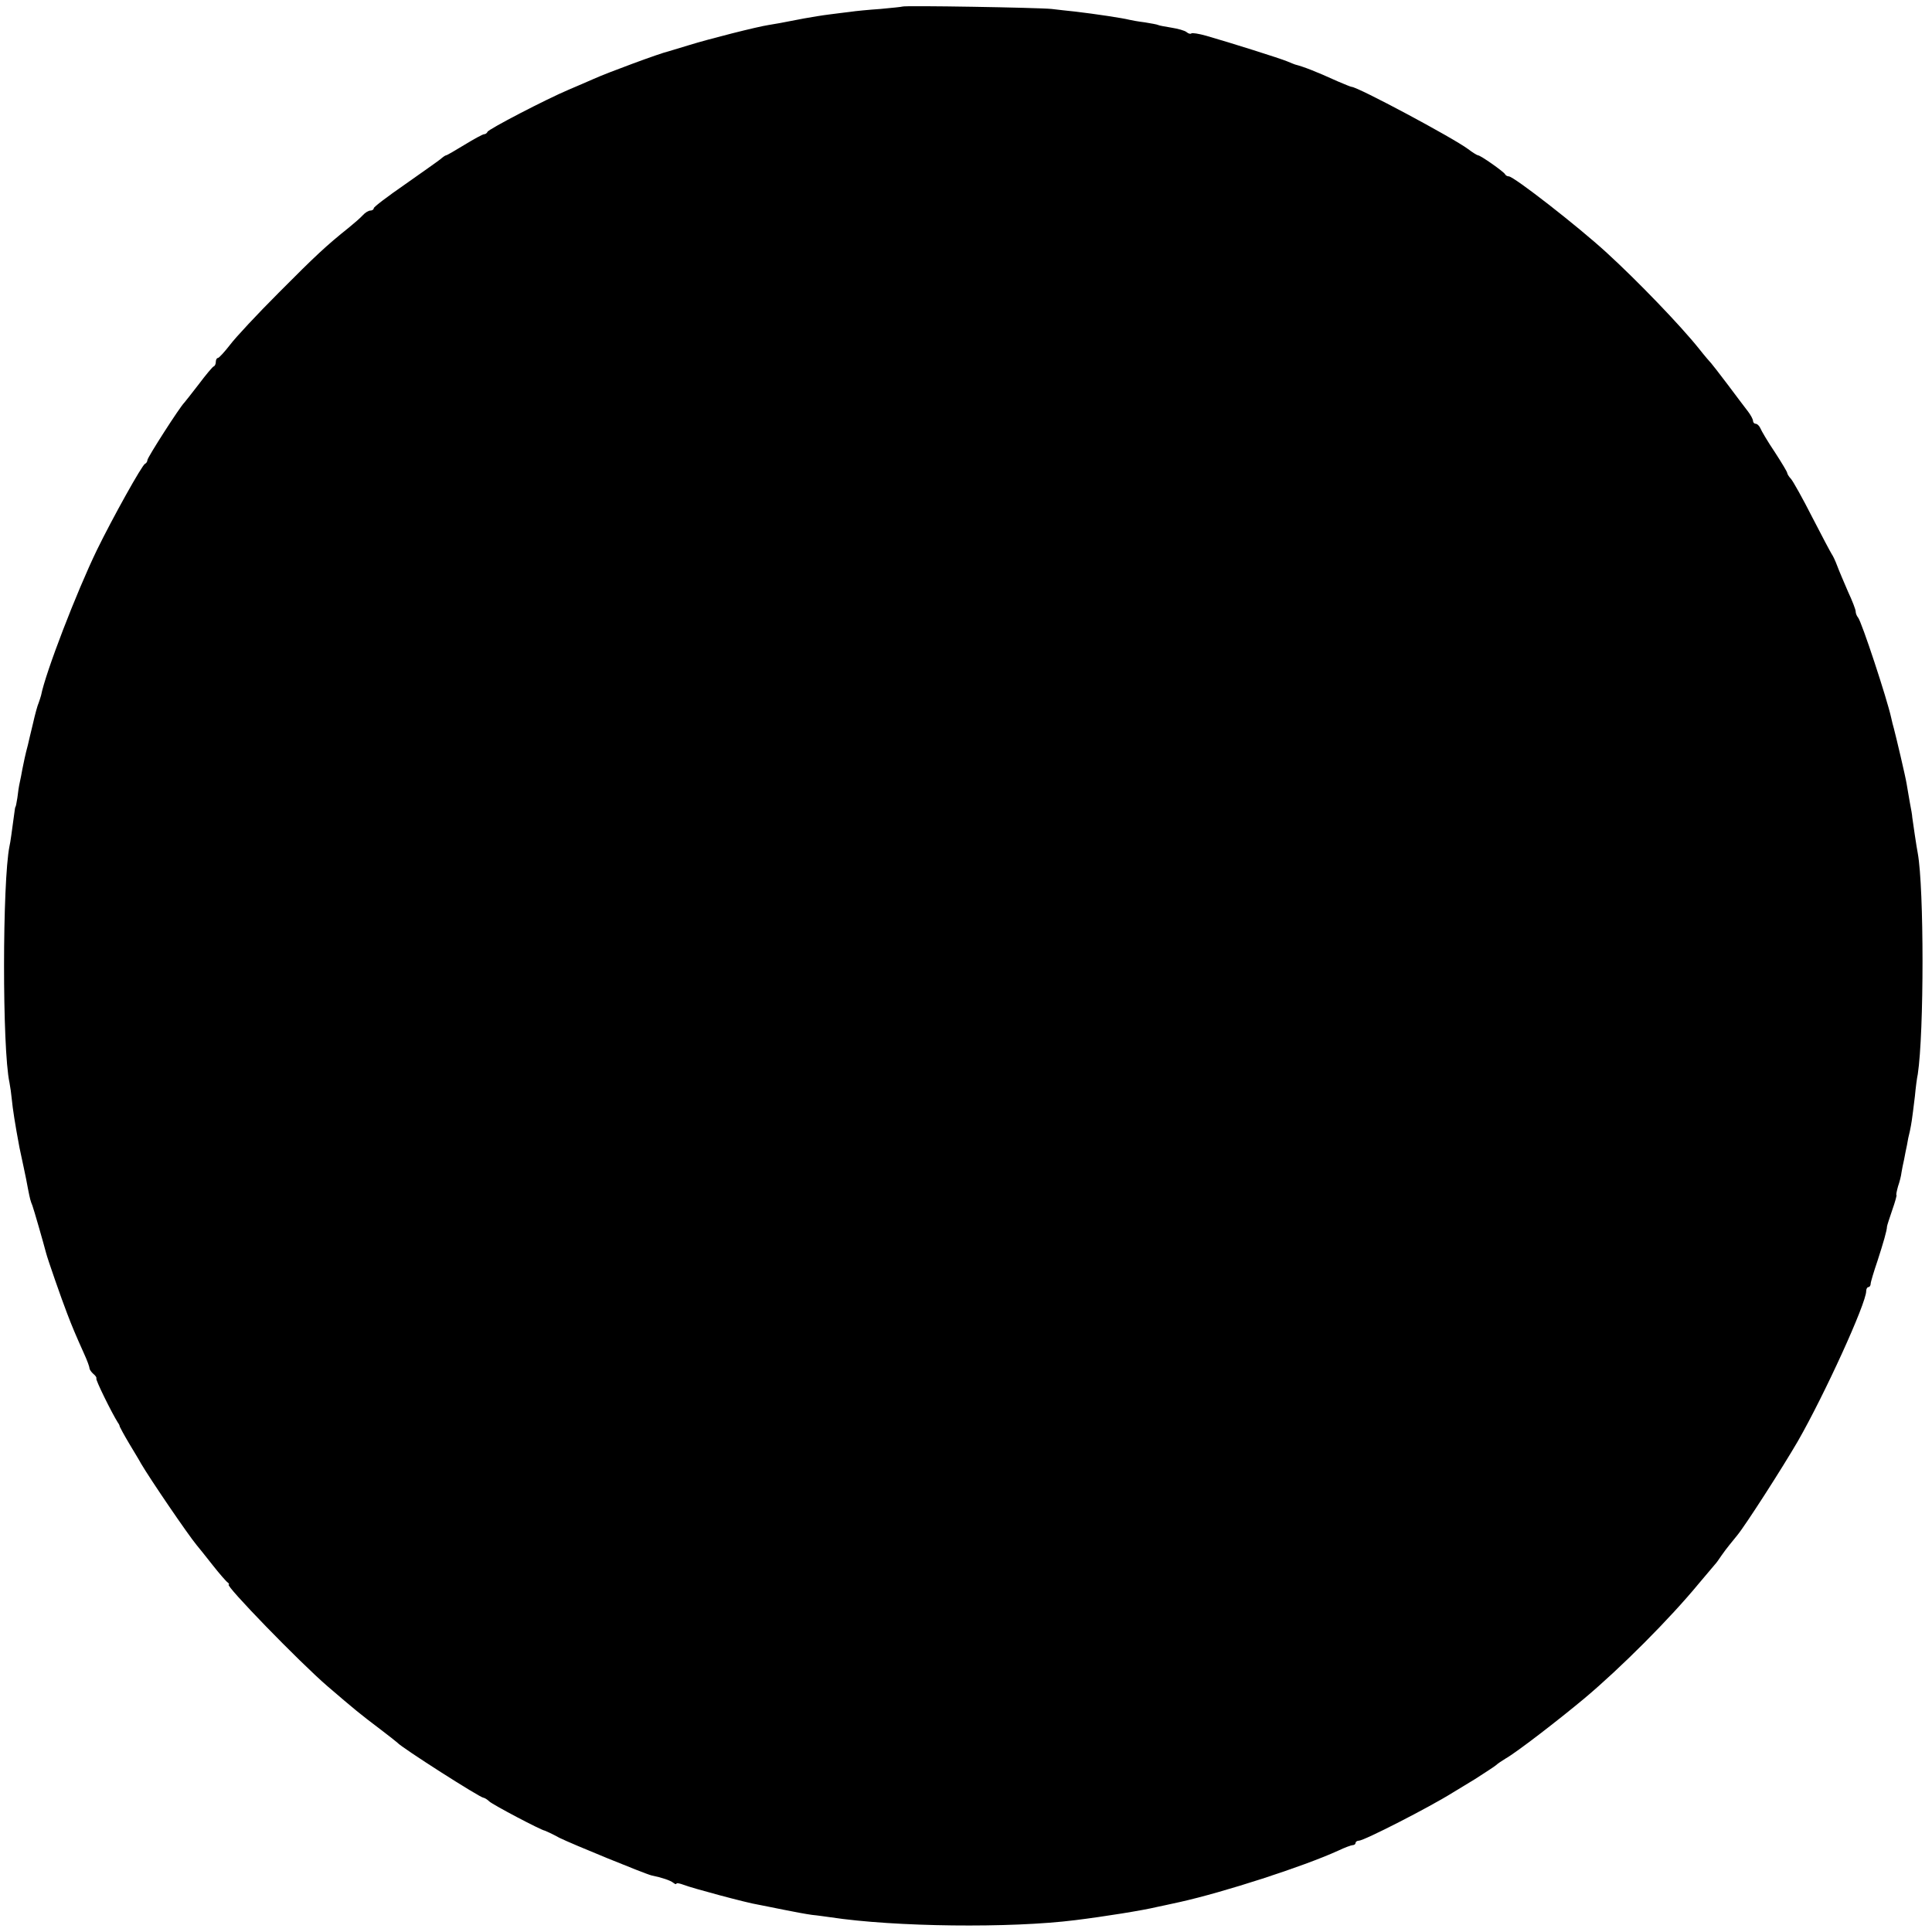
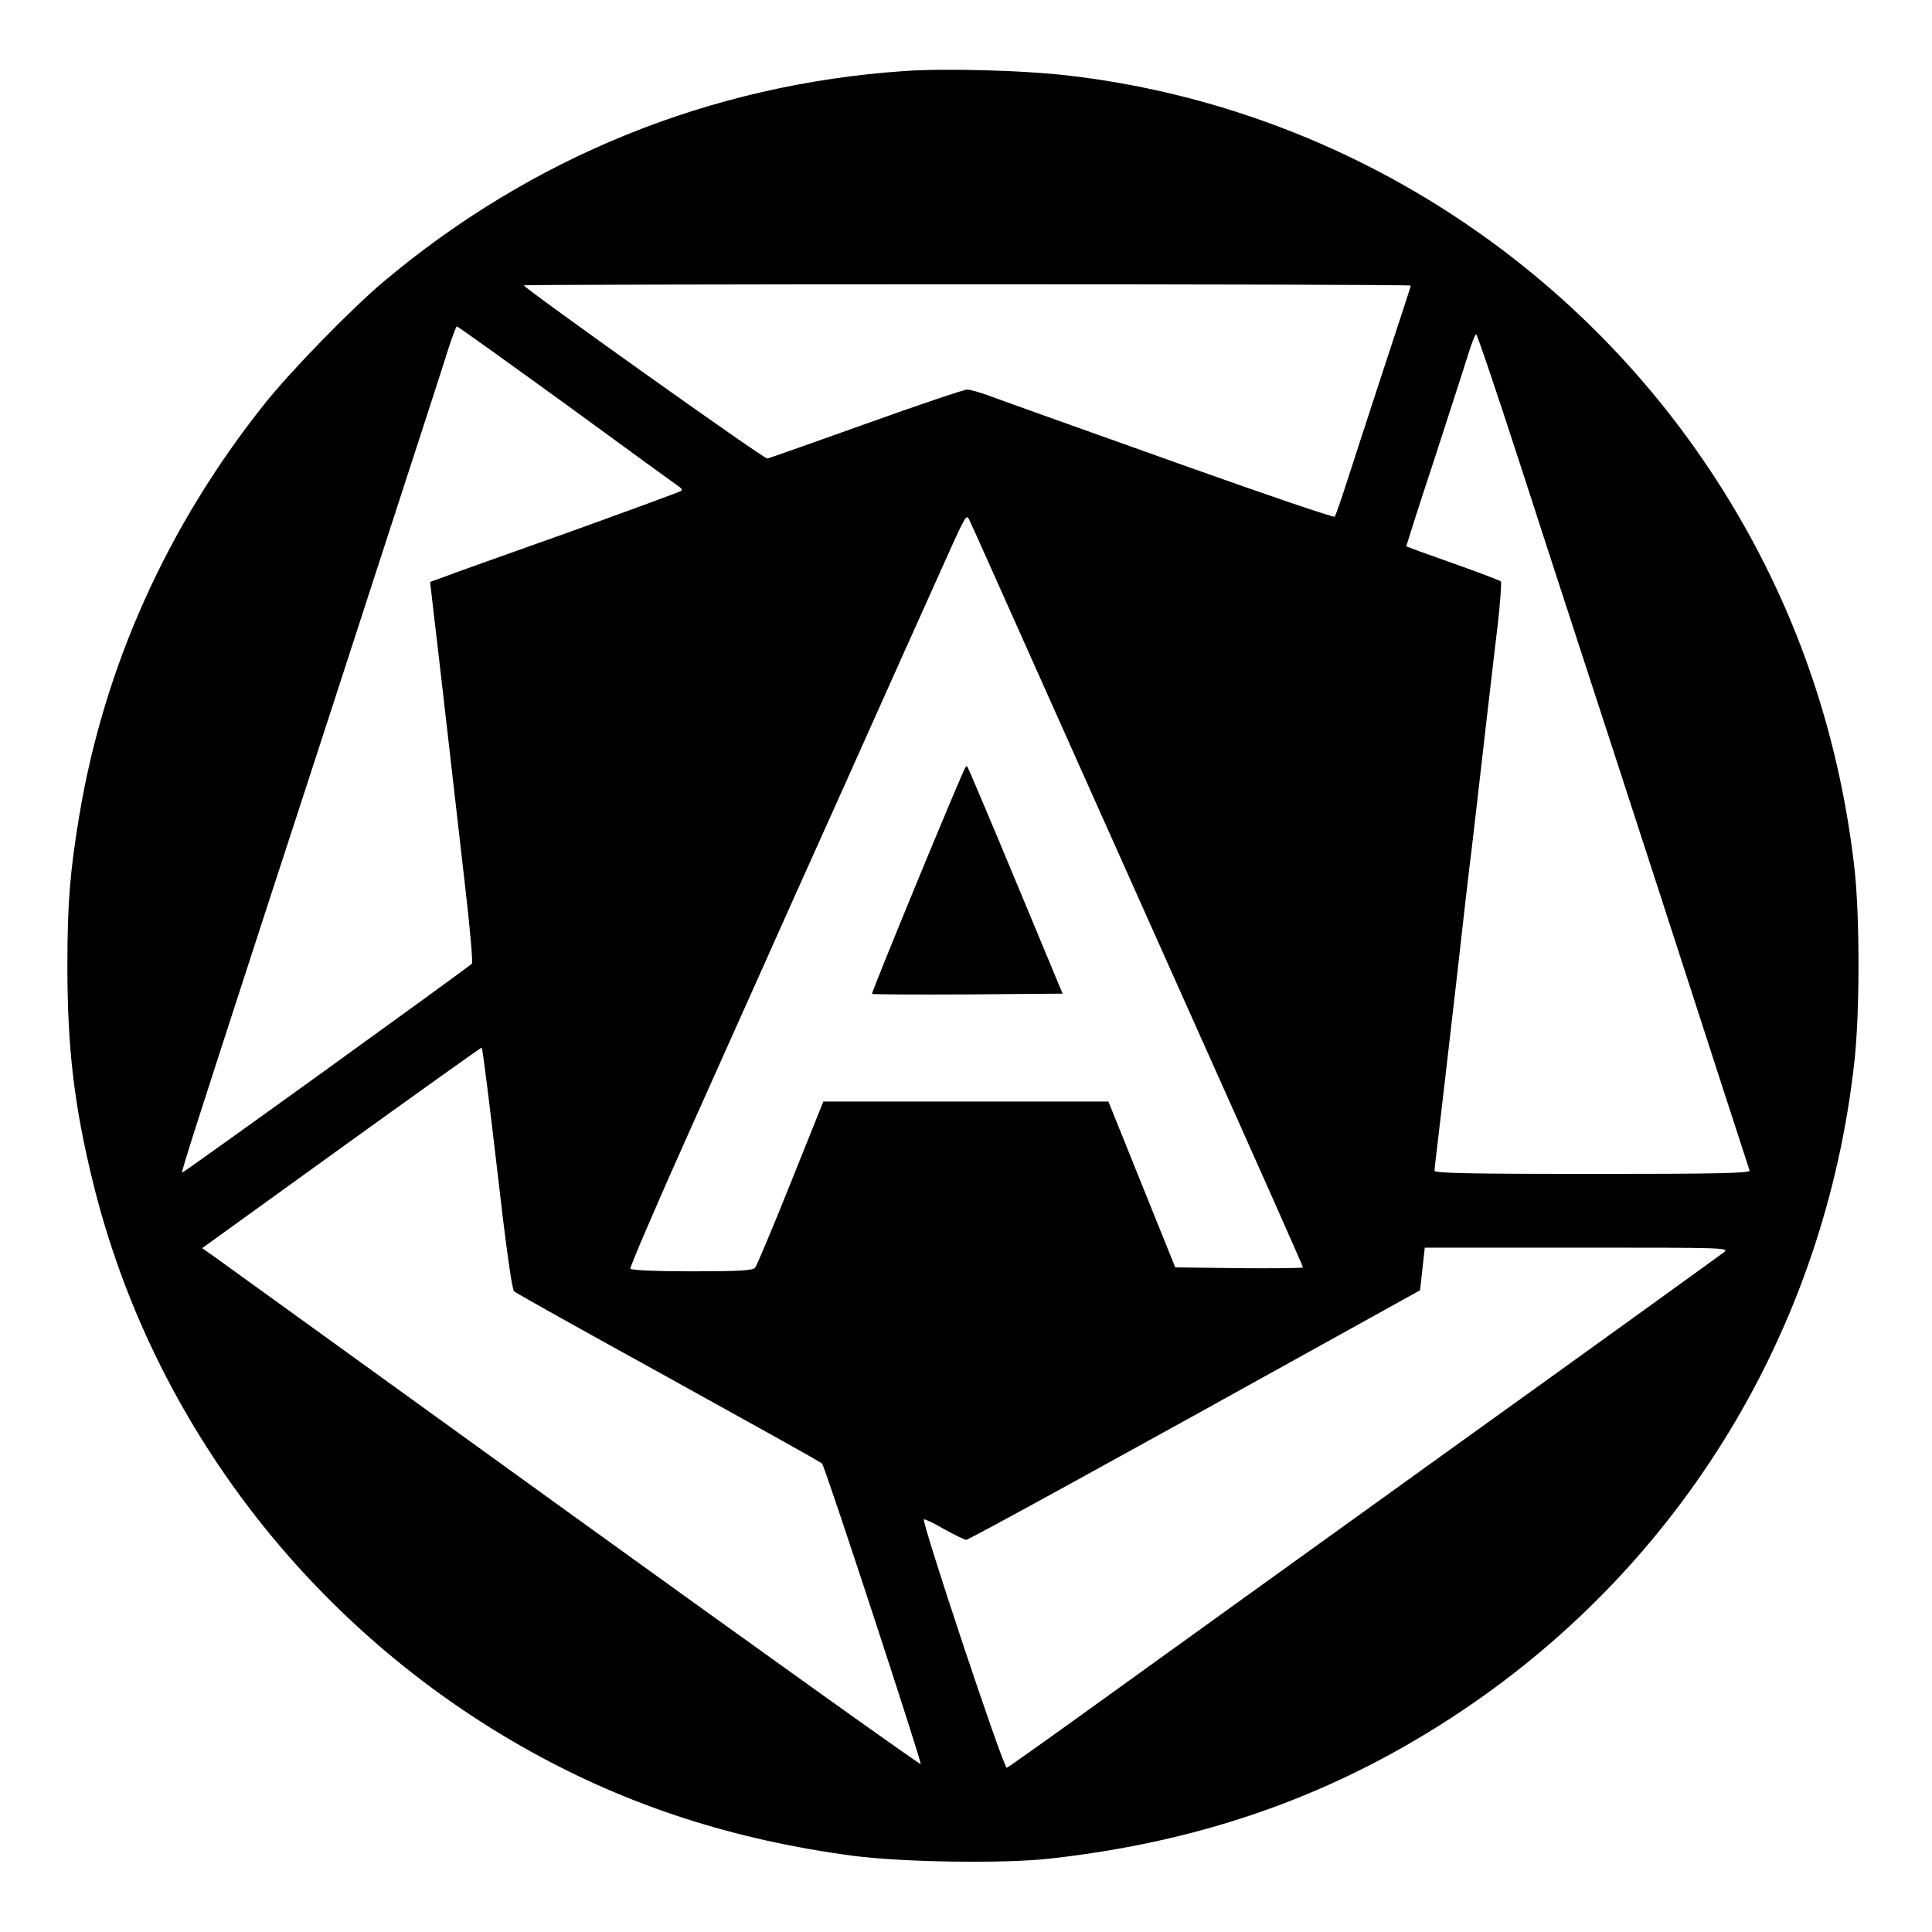
<svg xmlns="http://www.w3.org/2000/svg" version="1.0" width="734pt" height="734pt" viewBox="0 0 734 734" preserveAspectRatio="xMidYMid meet">
  <g transform="translate(0,734) scale(0.1,-0.1)" fill="#000000" stroke="none">
-     <path d="M3428 7315 c-1 -1 -39 -5 -83 -9 -44 -3 -96 -8 -115 -11 -19 -2 -55 -7 -80 -10 -25 -3 -67 -10 -95 -15 -92 -18 -110 -21 -135 -25 -41 -6 -227 -53 -304 -77 -39 -12 -73 -22 -76 -23 -29 -6 -232 -81 -285 -105 -22 -10 -65 -28 -95 -41 -83 -35 -305 -150 -308 -160 -2 -5 -8 -9 -13 -9 -5 0 -38 -18 -74 -40 -36 -22 -67 -40 -70 -40 -3 0 -13 -7 -22 -15 -10 -8 -71 -51 -135 -96 -65 -45 -118 -85 -118 -90 0 -5 -6 -9 -13 -9 -7 0 -20 -8 -28 -17 -9 -10 -33 -31 -54 -48 -84 -67 -127 -107 -266 -247 -81 -81 -164 -170 -185 -198 -21 -27 -42 -50 -46 -50 -4 0 -8 -6 -8 -14 0 -8 -3 -16 -8 -18 -4 -1 -30 -32 -57 -68 -28 -36 -52 -67 -55 -70 -16 -15 -140 -208 -140 -218 0 -5 -4 -12 -9 -14 -11 -4 -124 -207 -183 -328 -77 -159 -195 -465 -212 -552 -2 -7 -6 -20 -9 -28 -4 -8 -14 -44 -22 -80 -9 -36 -17 -72 -19 -80 -10 -37 -16 -67 -21 -92 -3 -16 -7 -39 -10 -51 -3 -13 -7 -39 -9 -58 -3 -19 -6 -34 -7 -34 -1 0 -3 -9 -4 -20 -11 -80 -15 -113 -19 -130 -27 -134 -28 -769 0 -898 3 -15 7 -44 9 -65 3 -32 12 -92 29 -182 3 -14 10 -47 16 -75 6 -27 13 -63 16 -80 8 -41 10 -48 17 -65 5 -13 41 -138 52 -180 5 -21 59 -176 80 -230 19 -50 33 -83 64 -152 12 -26 21 -51 21 -56 0 -5 7 -15 15 -22 9 -7 13 -15 11 -17 -4 -4 58 -130 82 -168 4 -5 7 -12 7 -15 1 -3 16 -31 35 -63 19 -32 40 -66 45 -76 37 -63 179 -271 212 -311 7 -8 34 -42 60 -75 26 -33 52 -63 58 -67 5 -4 7 -8 4 -8 -17 0 269 -295 376 -387 104 -89 118 -101 200 -163 33 -25 62 -48 65 -51 15 -18 314 -209 327 -209 3 0 14 -6 22 -14 14 -13 198 -110 211 -111 3 -1 28 -12 55 -27 46 -23 325 -137 350 -143 39 -8 72 -19 83 -28 6 -5 12 -7 12 -3 0 3 12 1 28 -5 30 -12 242 -69 282 -75 14 -3 57 -11 95 -19 39 -8 88 -17 110 -20 22 -2 54 -7 70 -9 243 -37 685 -42 930 -11 113 14 256 37 310 50 11 2 51 11 88 19 166 37 467 134 601 195 25 12 50 21 55 21 6 0 11 4 11 8 0 5 6 9 13 9 19 0 266 126 357 183 8 5 46 28 84 51 37 24 73 47 80 53 6 6 23 17 36 25 41 23 198 144 300 229 138 116 323 301 435 437 28 33 55 65 60 71 6 6 17 22 25 34 8 12 22 30 30 40 8 10 22 27 30 37 32 39 170 254 230 357 101 176 260 524 260 571 0 8 4 15 8 15 5 0 9 6 9 13 0 6 12 46 26 87 22 68 36 116 36 130 0 3 9 31 20 63 11 31 18 57 16 57 -2 0 1 15 6 33 6 17 12 41 13 52 2 11 6 34 10 50 3 17 8 41 11 55 2 14 7 38 11 53 6 30 7 33 19 132 3 33 8 71 11 84 24 159 24 706 0 839 -4 19 -19 121 -21 137 0 6 -4 30 -9 55 -4 25 -10 56 -12 70 -4 27 -41 183 -49 213 -3 9 -7 27 -10 40 -16 73 -113 367 -126 381 -5 6 -9 16 -9 23 0 7 -13 41 -29 75 -15 35 -34 79 -41 98 -7 19 -17 40 -21 45 -4 6 -37 68 -74 140 -36 71 -73 137 -81 146 -8 8 -14 19 -14 22 0 4 -21 39 -47 79 -27 40 -51 81 -55 91 -4 9 -12 17 -18 17 -5 0 -10 5 -10 11 0 6 -9 23 -20 37 -12 15 -46 61 -77 102 -31 41 -59 77 -62 80 -3 3 -24 27 -46 55 -71 89 -235 259 -351 365 -109 100 -353 290 -372 290 -6 0 -12 4 -14 8 -4 9 -93 72 -103 72 -3 0 -21 11 -38 24 -58 43 -419 236 -442 236 -3 0 -27 10 -53 21 -86 39 -128 55 -162 64 -3 1 -16 6 -30 12 -26 11 -213 70 -307 97 -28 8 -54 12 -57 9 -3 -3 -11 -1 -18 5 -7 6 -33 13 -58 17 -24 4 -47 8 -50 10 -3 2 -26 6 -50 10 -25 3 -52 8 -60 10 -23 6 -128 22 -205 31 -27 3 -68 7 -90 10 -46 5 -561 14 -567 9z" />
+     <path d="M3434 7070 c-735 -51 -1414 -326 -1979 -802 -123 -104 -354 -341 -452 -465 -369 -464 -608 -997 -702 -1563 -35 -210 -45 -333 -45 -570 0 -314 26 -533 98 -825 224 -909 830 -1697 1660 -2158 374 -208 775 -338 1231 -398 187 -24 570 -30 745 -10 592 66 1095 247 1565 562 838 562 1378 1455 1490 2464 21 188 21 556 0 740 -54 468 -195 903 -420 1300 -538 950 -1499 1587 -2575 1709 -171 19 -460 27 -616 16z m1926 -815 c0 -2 -47 -147 -105 -322 -57 -175 -121 -370 -141 -433 -20 -63 -40 -118 -43 -123 -4 -4 -254 81 -557 189 -597 213 -651 232 -752 269 -37 14 -77 25 -88 25 -11 0 -184 -58 -384 -130 -199 -71 -368 -131 -375 -132 -11 -3 -925 648 -925 658 0 2 758 4 1685 4 927 0 1685 -2 1685 -5z m-3202 -457 c228 -167 420 -306 426 -310 6 -4 8 -10 4 -13 -3 -3 -194 -73 -424 -156 -231 -82 -444 -158 -475 -170 l-55 -20 17 -147 c17 -140 33 -286 114 -991 20 -168 32 -308 28 -312 -24 -22 -1098 -797 -1101 -794 -4 3 48 165 339 1060 77 237 165 504 194 595 30 91 144 444 255 785 111 341 213 655 226 698 14 42 27 77 30 77 3 0 193 -136 422 -302z m3615 -215 c87 -269 187 -576 222 -683 165 -505 476 -1463 557 -1715 50 -154 93 -286 95 -292 4 -10 -119 -13 -596 -13 -463 0 -601 3 -601 12 0 7 7 66 15 133 8 66 37 318 65 560 27 242 54 476 60 520 10 87 28 237 60 520 12 99 29 252 40 340 10 88 15 163 12 166 -4 4 -86 35 -182 69 -96 34 -176 63 -177 64 -1 1 45 146 103 321 57 176 116 357 130 403 14 45 28 82 32 82 4 0 78 -219 165 -487z m-2000 -419 c75 -168 260 -581 679 -1519 373 -833 498 -1115 498 -1120 0 -3 -109 -4 -242 -3 l-243 3 -127 315 -127 315 -541 0 -542 0 -124 -309 c-68 -170 -129 -315 -135 -322 -9 -11 -59 -14 -240 -14 -135 0 -230 4 -234 10 -3 5 101 247 231 537 130 290 256 571 279 623 23 52 160 358 305 680 144 322 300 670 347 774 111 248 113 253 124 234 4 -8 46 -100 92 -204z m-1885 -2261 c33 -289 57 -462 65 -469 6 -6 271 -154 587 -328 316 -175 579 -321 583 -326 11 -10 378 -1131 375 -1142 -2 -4 -592 418 -1313 938 -720 520 -1334 963 -1363 984 l-54 38 528 381 c290 209 531 381 534 381 3 0 29 -206 58 -457z m4661 -321 c-13 -10 -467 -338 -1009 -727 -542 -390 -1147 -825 -1345 -968 -198 -143 -364 -261 -370 -263 -12 -5 -326 939 -315 944 4 1 39 -15 78 -38 39 -22 77 -40 83 -40 10 0 580 313 1504 826 l220 122 9 81 9 81 580 0 c564 0 579 0 556 -18z" />
+     <path d="M3667 4423 c-16 -26 -358 -855 -354 -859 2 -2 166 -3 364 -2 l360 3 -179 430 c-98 236 -181 431 -183 433 -1 2 -5 0 -8 -5z" />
  </g>
</svg>
